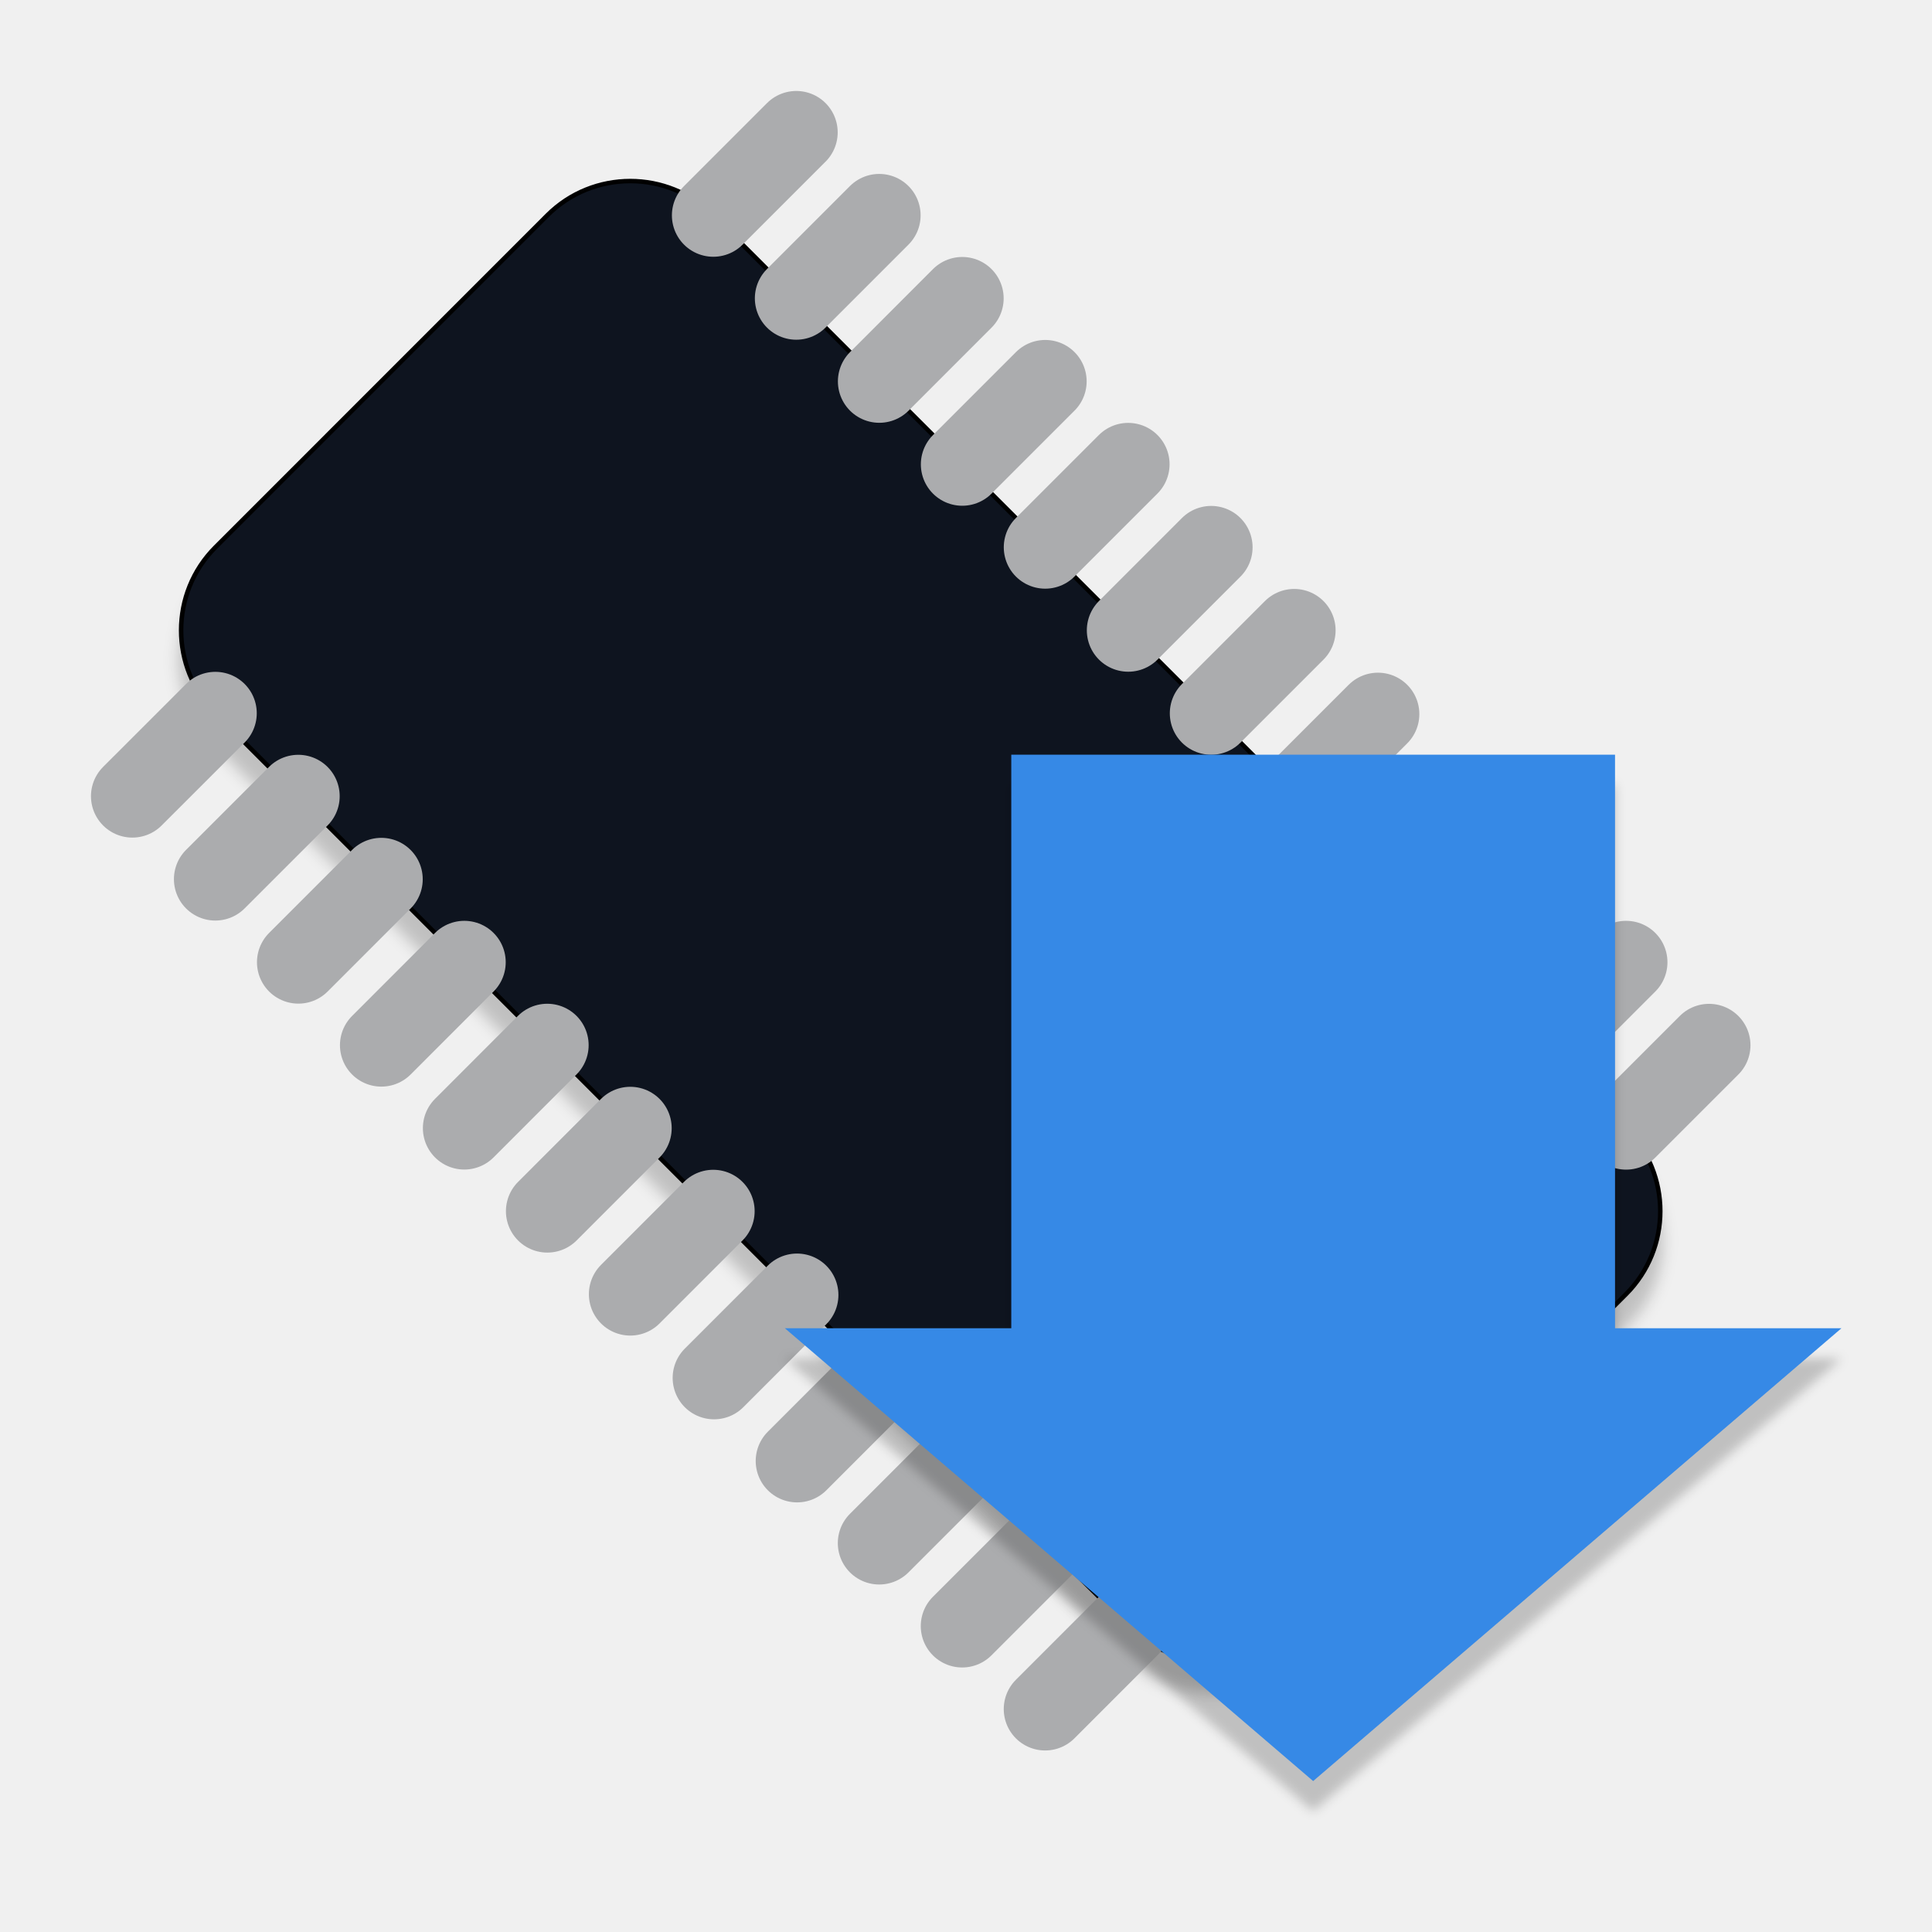
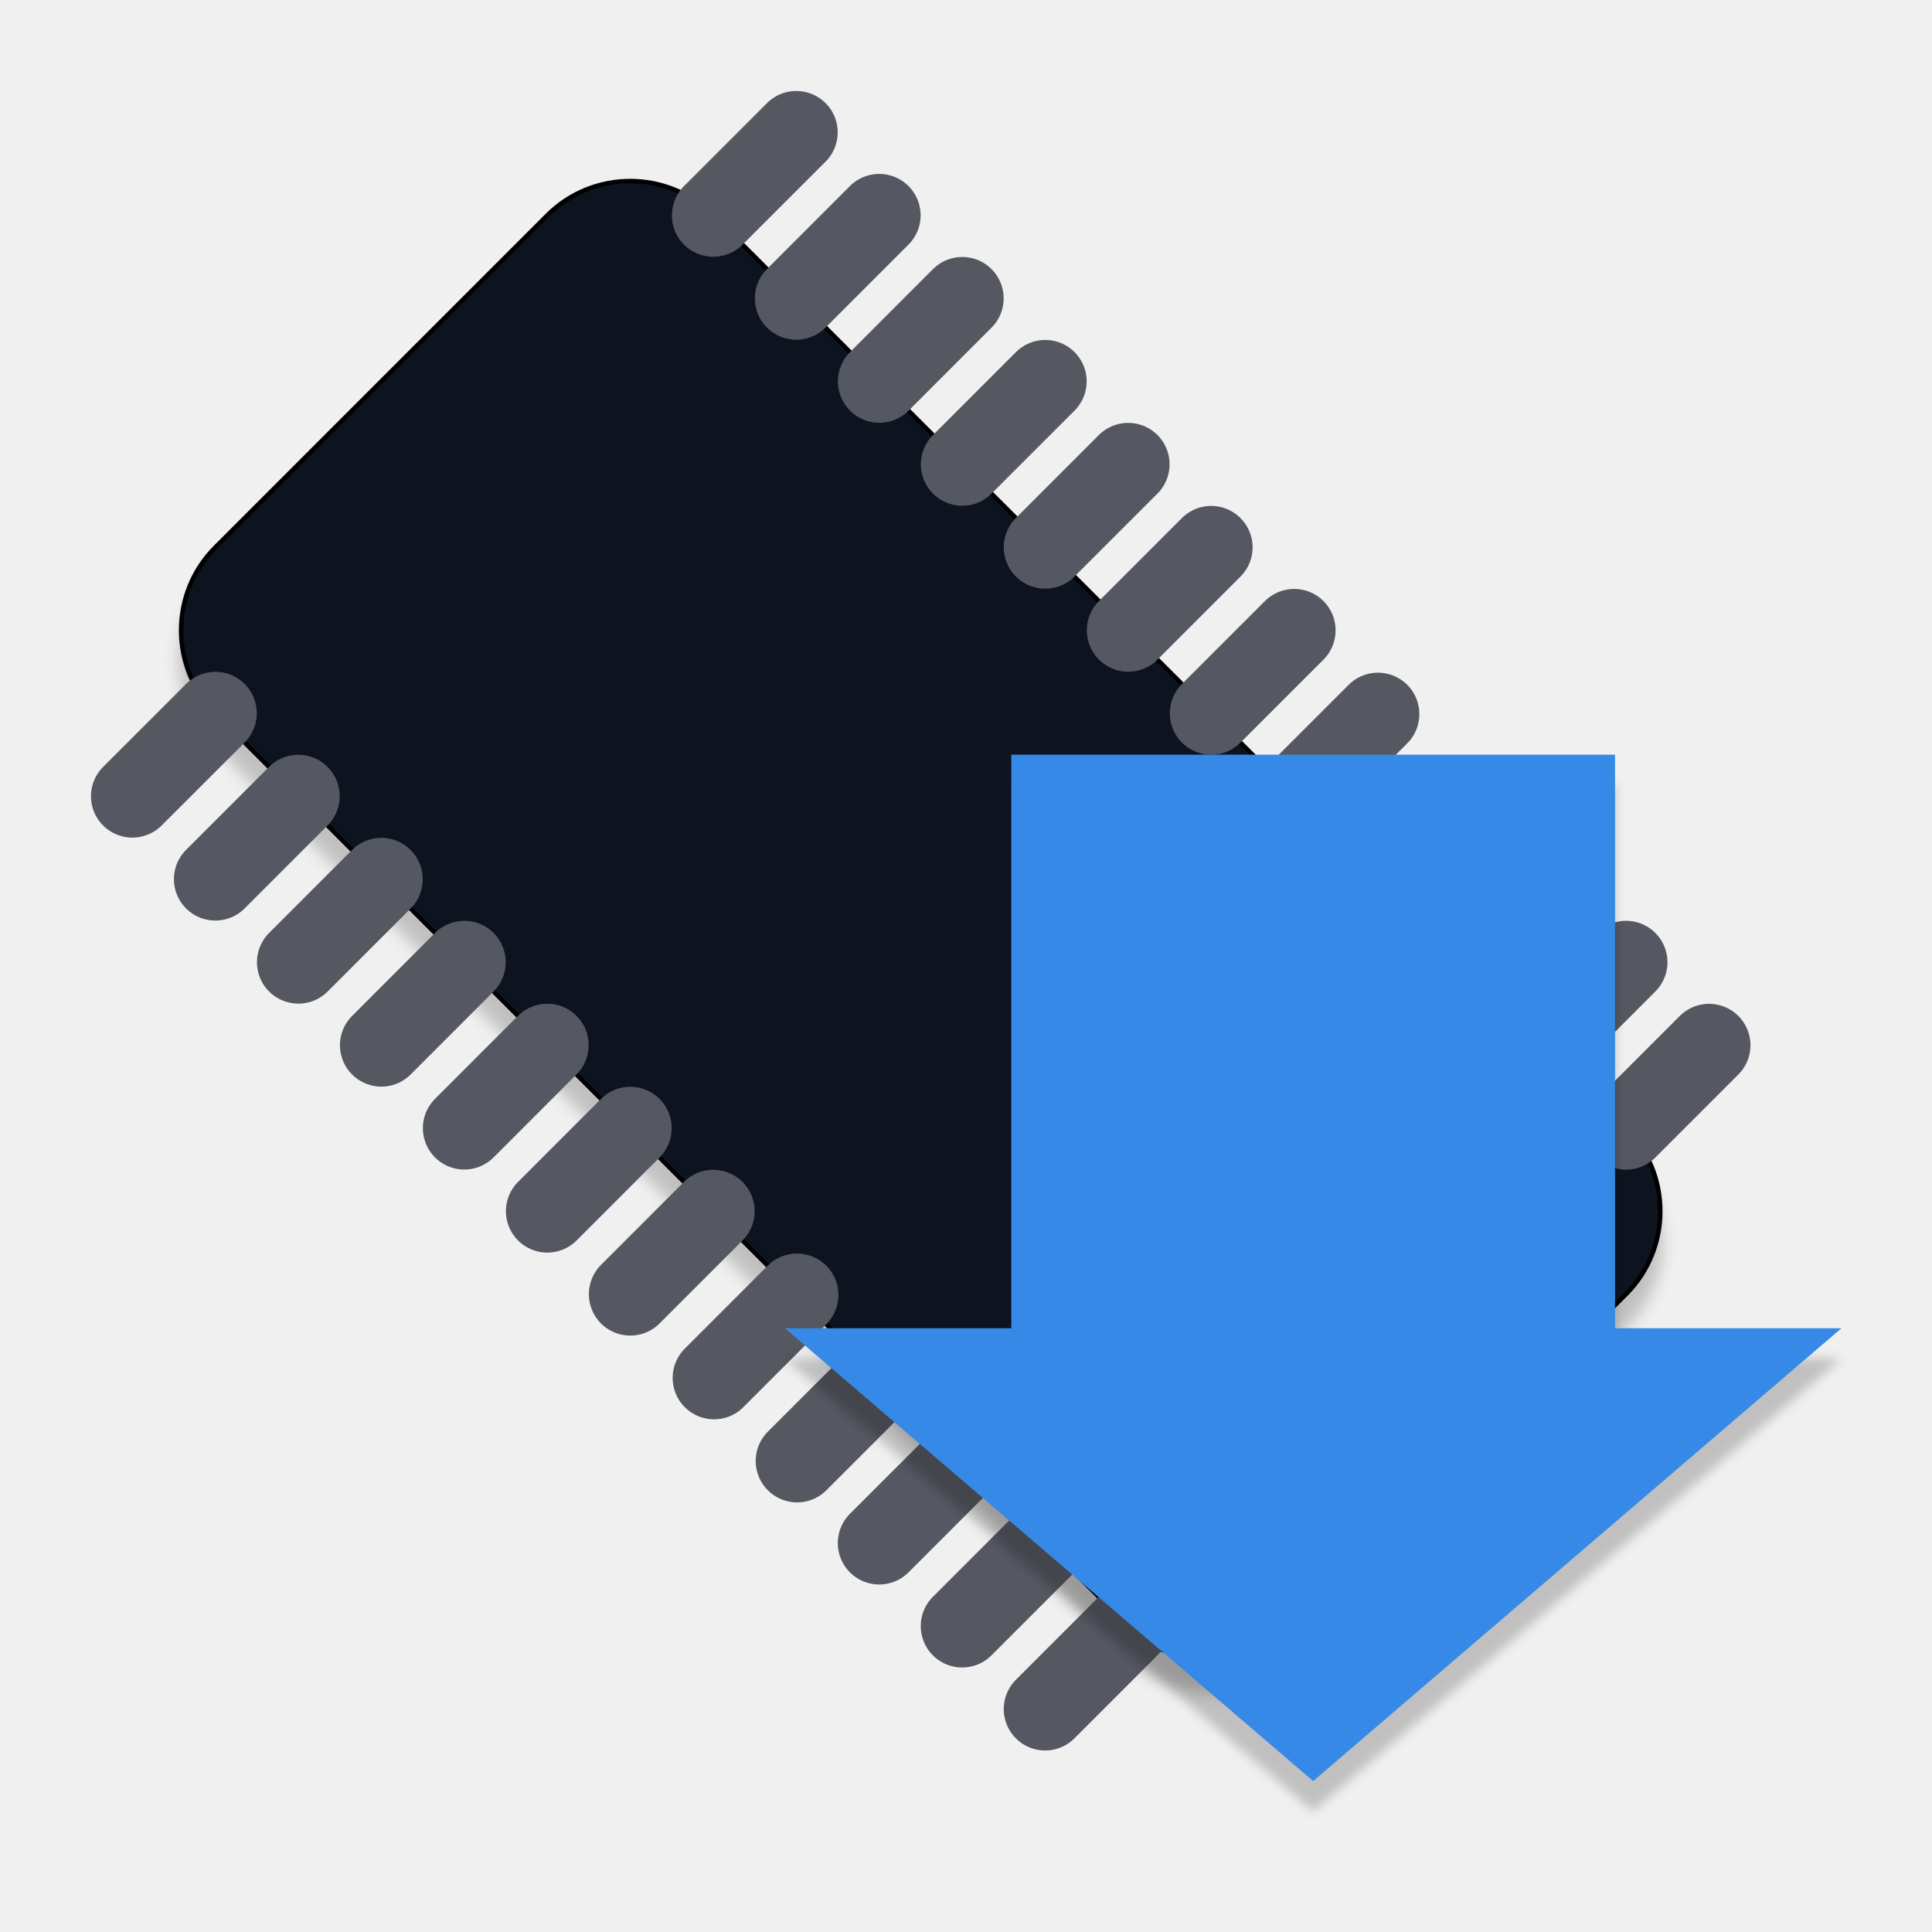
<svg xmlns="http://www.w3.org/2000/svg" id="svg7384" style="enable-background:new" height="64" width="64" version="1.1">
  <defs id="defs7386">
-     <filter id="filter7554" style="color-interpolation-filters:sRGB">
-       <feBlend id="feBlend7556" in2="BackgroundImage" mode="darken" />
-     </filter>
-     <filter style="color-interpolation-filters:sRGB" id="filter7554-9">
-       <feBlend mode="darken" in2="BackgroundImage" id="feBlend7556-1" />
-     </filter>
    <style id="style4492" type="text/css">
    .str0 {stroke:#4D4948;stroke-width:0.012}
    .str1 {stroke:#838281;stroke-width:0.229;stroke-linecap:round}
    .fil2 {fill:none}
    .fil0 {fill:#4D4948}
    .fil1 {fill:white;fill-rule:nonzero}
  </style>
-     <filter style="color-interpolation-filters:sRGB" id="filter7554-5">
-       <feBlend mode="darken" in2="BackgroundImage" id="feBlend7556-6" />
-     </filter>
-     <filter id="filter7554-9-2" style="color-interpolation-filters:sRGB">
-       <feBlend id="feBlend7556-1-9" in2="BackgroundImage" mode="darken" />
-     </filter>
    <style type="text/css" id="style4492-1">
    .str0 {stroke:#4D4948;stroke-width:0.222}
    .str1 {stroke:#00923F;stroke-width:0.887}
    .str2 {stroke:#E77817;stroke-width:0.887;stroke-linecap:round}
    .fil2 {fill:none}
    .fil0 {fill:#4D4948}
    .fil1 {fill:#B6DDC7}
  </style>
    <filter style="color-interpolation-filters:sRGB" id="filter4808" x="-0.012" width="1.024" y="-0.012" height="1.024">
      <feGaussianBlur stdDeviation="0.172" id="feGaussianBlur4810" />
    </filter>
    <filter style="color-interpolation-filters:sRGB" id="filter4852" x="-0.012" width="1.024" y="-0.012" height="1.024">
      <feGaussianBlur stdDeviation="0.245" id="feGaussianBlur4854" />
    </filter>
  </defs>
  <path style="clip-rule:evenodd;opacity:0.2;fill:#000000;fill-rule:evenodd;stroke:#000000;stroke-width:0.148;filter:url(#filter4852);image-rendering:optimizeQuality;shape-rendering:geometricPrecision;text-rendering:geometricPrecision;enable-background:new" id="_89705936-9" d="M 23.627,8.134 53.864,38.373 c 1.514,1.514 1.514,3.984 0,5.498 L 42.869,54.867 c -1.514,1.514 -3.984,1.515 -5.498,5.07e-4 L 7.135,24.628 c -1.514,-1.514 -1.514,-3.984 0,-5.498 L 18.13,8.133 c 1.514,-1.514 3.983,-1.514 5.497,5.928e-4 z" class="fil0 str0" />
-   <g id="g4881">
-     <path class="fil0 str0" d="M 23.627,7.134 53.864,37.373 c 1.514,1.514 1.514,3.984 0,5.498 L 42.869,53.867 c -1.514,1.514 -3.984,1.515 -5.498,5.07e-4 L 7.135,23.628 c -1.514,-1.514 -1.514,-3.984 0,-5.498 L 18.13,7.133 c 1.514,-1.514 3.983,-1.514 5.497,5.928e-4 z" id="_89705936" style="clip-rule:evenodd;fill:#0e141f;fill-rule:evenodd;stroke:#000000;stroke-width:0.148;image-rendering:optimizeQuality;shape-rendering:geometricPrecision;text-rendering:geometricPrecision;opacity:1" />
-     <line x1="26.377" y1="9.882" x2="29.125" class="fil2 str1" y2="7.133" id="_89838728" style="clip-rule:evenodd;fill:none;fill-rule:evenodd;stroke:#abacae;stroke-width:2.743;stroke-linecap:round;image-rendering:optimizeQuality;shape-rendering:geometricPrecision;text-rendering:geometricPrecision" />
-     <line x1="29.128" y1="12.634" x2="31.876" class="fil2 str1" y2="9.884" id="_90529672" style="clip-rule:evenodd;fill:none;fill-rule:evenodd;stroke:#abacae;stroke-width:2.743;stroke-linecap:round;image-rendering:optimizeQuality;shape-rendering:geometricPrecision;text-rendering:geometricPrecision" />
-     <line x1="34.623" y1="18.129" x2="37.372" class="fil2 str1" y2="15.38" id="_88873184" style="clip-rule:evenodd;fill:none;fill-rule:evenodd;stroke:#abacae;stroke-width:2.743;stroke-linecap:round;image-rendering:optimizeQuality;shape-rendering:geometricPrecision;text-rendering:geometricPrecision" />
-     <line x1="31.876" y1="15.382" x2="34.625" class="fil2 str1" y2="12.633" id="_89047400" style="clip-rule:evenodd;fill:none;fill-rule:evenodd;stroke:#abacae;stroke-width:2.743;stroke-linecap:round;image-rendering:optimizeQuality;shape-rendering:geometricPrecision;text-rendering:geometricPrecision" />
-     <line x1="37.374" y1="20.88" x2="40.122" class="fil2 str1" y2="18.131" id="_48795480" style="clip-rule:evenodd;fill:none;fill-rule:evenodd;stroke:#abacae;stroke-width:2.743;stroke-linecap:round;image-rendering:optimizeQuality;shape-rendering:geometricPrecision;text-rendering:geometricPrecision" />
-     <line x1="40.123" y1="23.63" x2="42.872" class="fil2 str1" y2="20.881" id="_87697416" style="clip-rule:evenodd;fill:none;fill-rule:evenodd;stroke:#abacae;stroke-width:2.743;stroke-linecap:round;image-rendering:optimizeQuality;shape-rendering:geometricPrecision;text-rendering:geometricPrecision" />
-     <line x1="23.629" y1="7.134" x2="26.378" class="fil2 str1" y2="4.385" id="_87460568" style="clip-rule:evenodd;fill:none;fill-rule:evenodd;stroke:#abacae;stroke-width:2.743;stroke-linecap:round;image-rendering:optimizeQuality;shape-rendering:geometricPrecision;text-rendering:geometricPrecision" />
-     <line x1="42.897" y1="26.404" x2="45.646" class="fil2 str1" y2="23.655" id="_88111800" style="clip-rule:evenodd;fill:none;fill-rule:evenodd;stroke:#abacae;stroke-width:2.743;stroke-linecap:round;image-rendering:optimizeQuality;shape-rendering:geometricPrecision;text-rendering:geometricPrecision" />
-     <line x1="45.648" y1="29.155" x2="48.396" class="fil2 str1" y2="26.406" id="_89779384" style="clip-rule:evenodd;fill:none;fill-rule:evenodd;stroke:#abacae;stroke-width:2.743;stroke-linecap:round;image-rendering:optimizeQuality;shape-rendering:geometricPrecision;text-rendering:geometricPrecision" />
-     <line x1="48.368" y1="31.876" x2="51.117" class="fil2 str1" y2="29.127" id="_91195720" style="clip-rule:evenodd;fill:none;fill-rule:evenodd;stroke:#abacae;stroke-width:2.743;stroke-linecap:round;image-rendering:optimizeQuality;shape-rendering:geometricPrecision;text-rendering:geometricPrecision" />
-     <line x1="51.117" y1="34.625" x2="53.865" class="fil2 str1" y2="31.875" id="_89709768" style="clip-rule:evenodd;fill:none;fill-rule:evenodd;stroke:#abacae;stroke-width:2.743;stroke-linecap:round;image-rendering:optimizeQuality;shape-rendering:geometricPrecision;text-rendering:geometricPrecision" />
-     <line x1="53.866" y1="37.374" x2="56.615" class="fil2 str1" y2="34.625" id="_48343384" style="clip-rule:evenodd;fill:none;fill-rule:evenodd;stroke:#abacae;stroke-width:2.743;stroke-linecap:round;image-rendering:optimizeQuality;shape-rendering:geometricPrecision;text-rendering:geometricPrecision" />
-     <line x1="7.133" y1="29.123" x2="9.881" class="fil2 str1" y2="26.375" id="_88726520" style="clip-rule:evenodd;fill:none;fill-rule:evenodd;stroke:#abacae;stroke-width:2.743;stroke-linecap:round;image-rendering:optimizeQuality;shape-rendering:geometricPrecision;text-rendering:geometricPrecision" />
-     <line x1="9.884" y1="31.875" x2="12.632" class="fil2 str1" y2="29.126" id="_89863896" style="clip-rule:evenodd;fill:none;fill-rule:evenodd;stroke:#abacae;stroke-width:2.743;stroke-linecap:round;image-rendering:optimizeQuality;shape-rendering:geometricPrecision;text-rendering:geometricPrecision" />
-     <line x1="15.38" y1="37.371" x2="18.128" class="fil2 str1" y2="34.622" id="_89052328" style="clip-rule:evenodd;fill:none;fill-rule:evenodd;stroke:#abacae;stroke-width:2.743;stroke-linecap:round;image-rendering:optimizeQuality;shape-rendering:geometricPrecision;text-rendering:geometricPrecision" />
-     <line x1="12.633" y1="34.624" x2="15.381" class="fil2 str1" y2="31.875" id="_90525016" style="clip-rule:evenodd;fill:none;fill-rule:evenodd;stroke:#abacae;stroke-width:2.743;stroke-linecap:round;image-rendering:optimizeQuality;shape-rendering:geometricPrecision;text-rendering:geometricPrecision" />
-     <line x1="18.131" y1="40.122" x2="20.879" class="fil2 str1" y2="37.373" id="_88786464" style="clip-rule:evenodd;fill:none;fill-rule:evenodd;stroke:#abacae;stroke-width:2.743;stroke-linecap:round;image-rendering:optimizeQuality;shape-rendering:geometricPrecision;text-rendering:geometricPrecision" />
-     <line x1="20.879" y1="42.871" x2="23.627" class="fil2 str1" y2="40.122" id="_48928224" style="clip-rule:evenodd;fill:none;fill-rule:evenodd;stroke:#abacae;stroke-width:2.743;stroke-linecap:round;image-rendering:optimizeQuality;shape-rendering:geometricPrecision;text-rendering:geometricPrecision" />
-     <line x1="4.385" y1="26.375" x2="7.134" class="fil2 str1" y2="23.627" id="_90405880" style="clip-rule:evenodd;fill:none;fill-rule:evenodd;stroke:#abacae;stroke-width:2.743;stroke-linecap:round;image-rendering:optimizeQuality;shape-rendering:geometricPrecision;text-rendering:geometricPrecision" />
-     <line x1="23.654" y1="45.645" x2="26.402" class="fil2 str1" y2="42.897" id="_88963376" style="clip-rule:evenodd;fill:none;fill-rule:evenodd;stroke:#abacae;stroke-width:2.743;stroke-linecap:round;image-rendering:optimizeQuality;shape-rendering:geometricPrecision;text-rendering:geometricPrecision" />
-     <line x1="26.405" y1="48.397" x2="29.153" class="fil2 str1" y2="45.648" id="_90071336" style="clip-rule:evenodd;fill:none;fill-rule:evenodd;stroke:#abacae;stroke-width:2.743;stroke-linecap:round;image-rendering:optimizeQuality;shape-rendering:geometricPrecision;text-rendering:geometricPrecision" />
-     <line x1="29.125" y1="51.117" x2="31.873" class="fil2 str1" y2="48.369" id="_87188792" style="clip-rule:evenodd;fill:none;fill-rule:evenodd;stroke:#abacae;stroke-width:2.743;stroke-linecap:round;image-rendering:optimizeQuality;shape-rendering:geometricPrecision;text-rendering:geometricPrecision" />
-     <line x1="31.873" y1="53.866" x2="34.622" class="fil2 str1" y2="51.117" id="_89604440" style="clip-rule:evenodd;fill:none;fill-rule:evenodd;stroke:#abacae;stroke-width:2.743;stroke-linecap:round;image-rendering:optimizeQuality;shape-rendering:geometricPrecision;text-rendering:geometricPrecision" />
-     <line x1="34.622" y1="56.615" x2="37.37" class="fil2 str1" y2="53.866" id="_89011904" style="clip-rule:evenodd;fill:none;fill-rule:evenodd;stroke:#abacae;stroke-width:2.743;stroke-linecap:round;image-rendering:optimizeQuality;shape-rendering:geometricPrecision;text-rendering:geometricPrecision" />
-   </g>
+   <path style="clip-rule:evenodd;opacity:1;fill:#0e141f;fill-rule:evenodd;stroke:#000000;stroke-width:0.148;image-rendering:optimizeQuality;shape-rendering:geometricPrecision;text-rendering:geometricPrecision" id="_89705936" d="M 23.627,7.134 53.864,37.373 c 1.514,1.514 1.514,3.984 0,5.498 L 42.869,53.867 c -1.514,1.514 -3.984,1.515 -5.498,5.07e-4 L 7.135,23.628 c -1.514,-1.514 -1.514,-3.984 0,-5.498 L 18.13,7.133 c 1.514,-1.514 3.983,-1.514 5.497,5.928e-4 z" class="fil0 str0" />
+   <line style="clip-rule:evenodd;fill:none;fill-rule:evenodd;stroke:#555761;stroke-width:2.743;stroke-linecap:round;image-rendering:optimizeQuality;shape-rendering:geometricPrecision;text-rendering:geometricPrecision" id="_89838728" y2="7.133" class="fil2 str1" x2="29.125" y1="9.882" x1="26.377" />
+   <line style="clip-rule:evenodd;fill:none;fill-rule:evenodd;stroke:#555761;stroke-width:2.743;stroke-linecap:round;image-rendering:optimizeQuality;shape-rendering:geometricPrecision;text-rendering:geometricPrecision" id="_90529672" y2="9.884" class="fil2 str1" x2="31.876" y1="12.634" x1="29.128" />
+   <line style="clip-rule:evenodd;fill:none;fill-rule:evenodd;stroke:#555761;stroke-width:2.743;stroke-linecap:round;image-rendering:optimizeQuality;shape-rendering:geometricPrecision;text-rendering:geometricPrecision" id="_88873184" y2="15.38" class="fil2 str1" x2="37.372" y1="18.129" x1="34.623" />
+   <line style="clip-rule:evenodd;fill:none;fill-rule:evenodd;stroke:#555761;stroke-width:2.743;stroke-linecap:round;image-rendering:optimizeQuality;shape-rendering:geometricPrecision;text-rendering:geometricPrecision" id="_89047400" y2="12.633" class="fil2 str1" x2="34.625" y1="15.382" x1="31.876" />
+   <line style="clip-rule:evenodd;fill:none;fill-rule:evenodd;stroke:#555761;stroke-width:2.743;stroke-linecap:round;image-rendering:optimizeQuality;shape-rendering:geometricPrecision;text-rendering:geometricPrecision" id="_48795480" y2="18.131" class="fil2 str1" x2="40.122" y1="20.88" x1="37.374" />
+   <line style="clip-rule:evenodd;fill:none;fill-rule:evenodd;stroke:#555761;stroke-width:2.743;stroke-linecap:round;image-rendering:optimizeQuality;shape-rendering:geometricPrecision;text-rendering:geometricPrecision" id="_87697416" y2="20.881" class="fil2 str1" x2="42.872" y1="23.63" x1="40.123" />
+   <line style="clip-rule:evenodd;fill:none;fill-rule:evenodd;stroke:#555761;stroke-width:2.743;stroke-linecap:round;image-rendering:optimizeQuality;shape-rendering:geometricPrecision;text-rendering:geometricPrecision" id="_87460568" y2="4.385" class="fil2 str1" x2="26.378" y1="7.134" x1="23.629" />
+   <line style="clip-rule:evenodd;fill:none;fill-rule:evenodd;stroke:#555761;stroke-width:2.743;stroke-linecap:round;image-rendering:optimizeQuality;shape-rendering:geometricPrecision;text-rendering:geometricPrecision" id="_88111800" y2="23.655" class="fil2 str1" x2="45.646" y1="26.404" x1="42.897" />
+   <line style="clip-rule:evenodd;fill:none;fill-rule:evenodd;stroke:#555761;stroke-width:2.743;stroke-linecap:round;image-rendering:optimizeQuality;shape-rendering:geometricPrecision;text-rendering:geometricPrecision" id="_89779384" y2="26.406" class="fil2 str1" x2="48.396" y1="29.155" x1="45.648" />
+   <line style="clip-rule:evenodd;fill:none;fill-rule:evenodd;stroke:#555761;stroke-width:2.743;stroke-linecap:round;image-rendering:optimizeQuality;shape-rendering:geometricPrecision;text-rendering:geometricPrecision" id="_91195720" y2="29.127" class="fil2 str1" x2="51.117" y1="31.876" x1="48.368" />
+   <line style="clip-rule:evenodd;fill:none;fill-rule:evenodd;stroke:#555761;stroke-width:2.743;stroke-linecap:round;image-rendering:optimizeQuality;shape-rendering:geometricPrecision;text-rendering:geometricPrecision" id="_89709768" y2="31.875" class="fil2 str1" x2="53.865" y1="34.625" x1="51.117" />
+   <line style="clip-rule:evenodd;fill:none;fill-rule:evenodd;stroke:#555761;stroke-width:2.743;stroke-linecap:round;image-rendering:optimizeQuality;shape-rendering:geometricPrecision;text-rendering:geometricPrecision" id="_48343384" y2="34.625" class="fil2 str1" x2="56.615" y1="37.374" x1="53.866" />
+   <line style="clip-rule:evenodd;fill:none;fill-rule:evenodd;stroke:#555761;stroke-width:2.743;stroke-linecap:round;image-rendering:optimizeQuality;shape-rendering:geometricPrecision;text-rendering:geometricPrecision" id="_88726520" y2="26.375" class="fil2 str1" x2="9.881" y1="29.123" x1="7.133" />
+   <line style="clip-rule:evenodd;fill:none;fill-rule:evenodd;stroke:#555761;stroke-width:2.743;stroke-linecap:round;image-rendering:optimizeQuality;shape-rendering:geometricPrecision;text-rendering:geometricPrecision" id="_89863896" y2="29.126" class="fil2 str1" x2="12.632" y1="31.875" x1="9.884" />
+   <line style="clip-rule:evenodd;fill:none;fill-rule:evenodd;stroke:#555761;stroke-width:2.743;stroke-linecap:round;image-rendering:optimizeQuality;shape-rendering:geometricPrecision;text-rendering:geometricPrecision" id="_89052328" y2="34.622" class="fil2 str1" x2="18.128" y1="37.371" x1="15.38" />
+   <line style="clip-rule:evenodd;fill:none;fill-rule:evenodd;stroke:#555761;stroke-width:2.743;stroke-linecap:round;image-rendering:optimizeQuality;shape-rendering:geometricPrecision;text-rendering:geometricPrecision" id="_90525016" y2="31.875" class="fil2 str1" x2="15.381" y1="34.624" x1="12.633" />
+   <line style="clip-rule:evenodd;fill:none;fill-rule:evenodd;stroke:#555761;stroke-width:2.743;stroke-linecap:round;image-rendering:optimizeQuality;shape-rendering:geometricPrecision;text-rendering:geometricPrecision" id="_88786464" y2="37.373" class="fil2 str1" x2="20.879" y1="40.122" x1="18.131" />
+   <line style="clip-rule:evenodd;fill:none;fill-rule:evenodd;stroke:#555761;stroke-width:2.743;stroke-linecap:round;image-rendering:optimizeQuality;shape-rendering:geometricPrecision;text-rendering:geometricPrecision" id="_48928224" y2="40.122" class="fil2 str1" x2="23.627" y1="42.871" x1="20.879" />
+   <line style="clip-rule:evenodd;fill:none;fill-rule:evenodd;stroke:#555761;stroke-width:2.743;stroke-linecap:round;image-rendering:optimizeQuality;shape-rendering:geometricPrecision;text-rendering:geometricPrecision" id="_90405880" y2="23.627" class="fil2 str1" x2="7.134" y1="26.375" x1="4.385" />
+   <line style="clip-rule:evenodd;fill:none;fill-rule:evenodd;stroke:#555761;stroke-width:2.743;stroke-linecap:round;image-rendering:optimizeQuality;shape-rendering:geometricPrecision;text-rendering:geometricPrecision" id="_88963376" y2="42.897" class="fil2 str1" x2="26.402" y1="45.645" x1="23.654" />
+   <line style="clip-rule:evenodd;fill:none;fill-rule:evenodd;stroke:#555761;stroke-width:2.743;stroke-linecap:round;image-rendering:optimizeQuality;shape-rendering:geometricPrecision;text-rendering:geometricPrecision" id="_90071336" y2="45.648" class="fil2 str1" x2="29.153" y1="48.397" x1="26.405" />
+   <line style="clip-rule:evenodd;fill:none;fill-rule:evenodd;stroke:#555761;stroke-width:2.743;stroke-linecap:round;image-rendering:optimizeQuality;shape-rendering:geometricPrecision;text-rendering:geometricPrecision" id="_87188792" y2="48.369" class="fil2 str1" x2="31.873" y1="51.117" x1="29.125" />
+   <line style="clip-rule:evenodd;fill:none;fill-rule:evenodd;stroke:#555761;stroke-width:2.743;stroke-linecap:round;image-rendering:optimizeQuality;shape-rendering:geometricPrecision;text-rendering:geometricPrecision" id="_89604440" y2="51.117" class="fil2 str1" x2="34.622" y1="53.866" x1="31.873" />
+   <line style="clip-rule:evenodd;fill:none;fill-rule:evenodd;stroke:#555761;stroke-width:2.743;stroke-linecap:round;image-rendering:optimizeQuality;shape-rendering:geometricPrecision;text-rendering:geometricPrecision" id="_89011904" y2="53.866" class="fil2 str1" x2="37.37" y1="56.615" x1="34.622" />
  <g id="g4785-2" transform="translate(-4,3)" style="opacity:0.2;fill:#000000;filter:url(#filter4808);enable-background:new">
    <rect y="23" x="37.5" height="20" width="20" id="rect4765-7" style="opacity:1;fill:#000000;fill-opacity:1;stroke:none;stroke-width:3.309;stroke-linecap:round;stroke-miterlimit:4;stroke-dasharray:none;stroke-opacity:1" />
    <path id="path4771-0" d="M 30,42 47.5,57 65,42 Z" style="fill:#000000;stroke:none;stroke-width:1.548px;stroke-linecap:butt;stroke-linejoin:miter;stroke-opacity:1" />
  </g>
  <g id="g4785" transform="translate(-4,2)" style="fill:#3689e6">
    <rect y="23" x="37.5" height="20" width="20" id="rect4765" style="opacity:1;fill:#3689e6;fill-opacity:1;stroke:none;stroke-width:3.309;stroke-linecap:round;stroke-miterlimit:4;stroke-dasharray:none;stroke-opacity:1" />
    <path id="path4771" d="M 30,42 47.5,57 65,42 Z" style="fill:#3689e6;stroke:none;stroke-width:1.548px;stroke-linecap:butt;stroke-linejoin:miter;stroke-opacity:1" />
  </g>
</svg>
